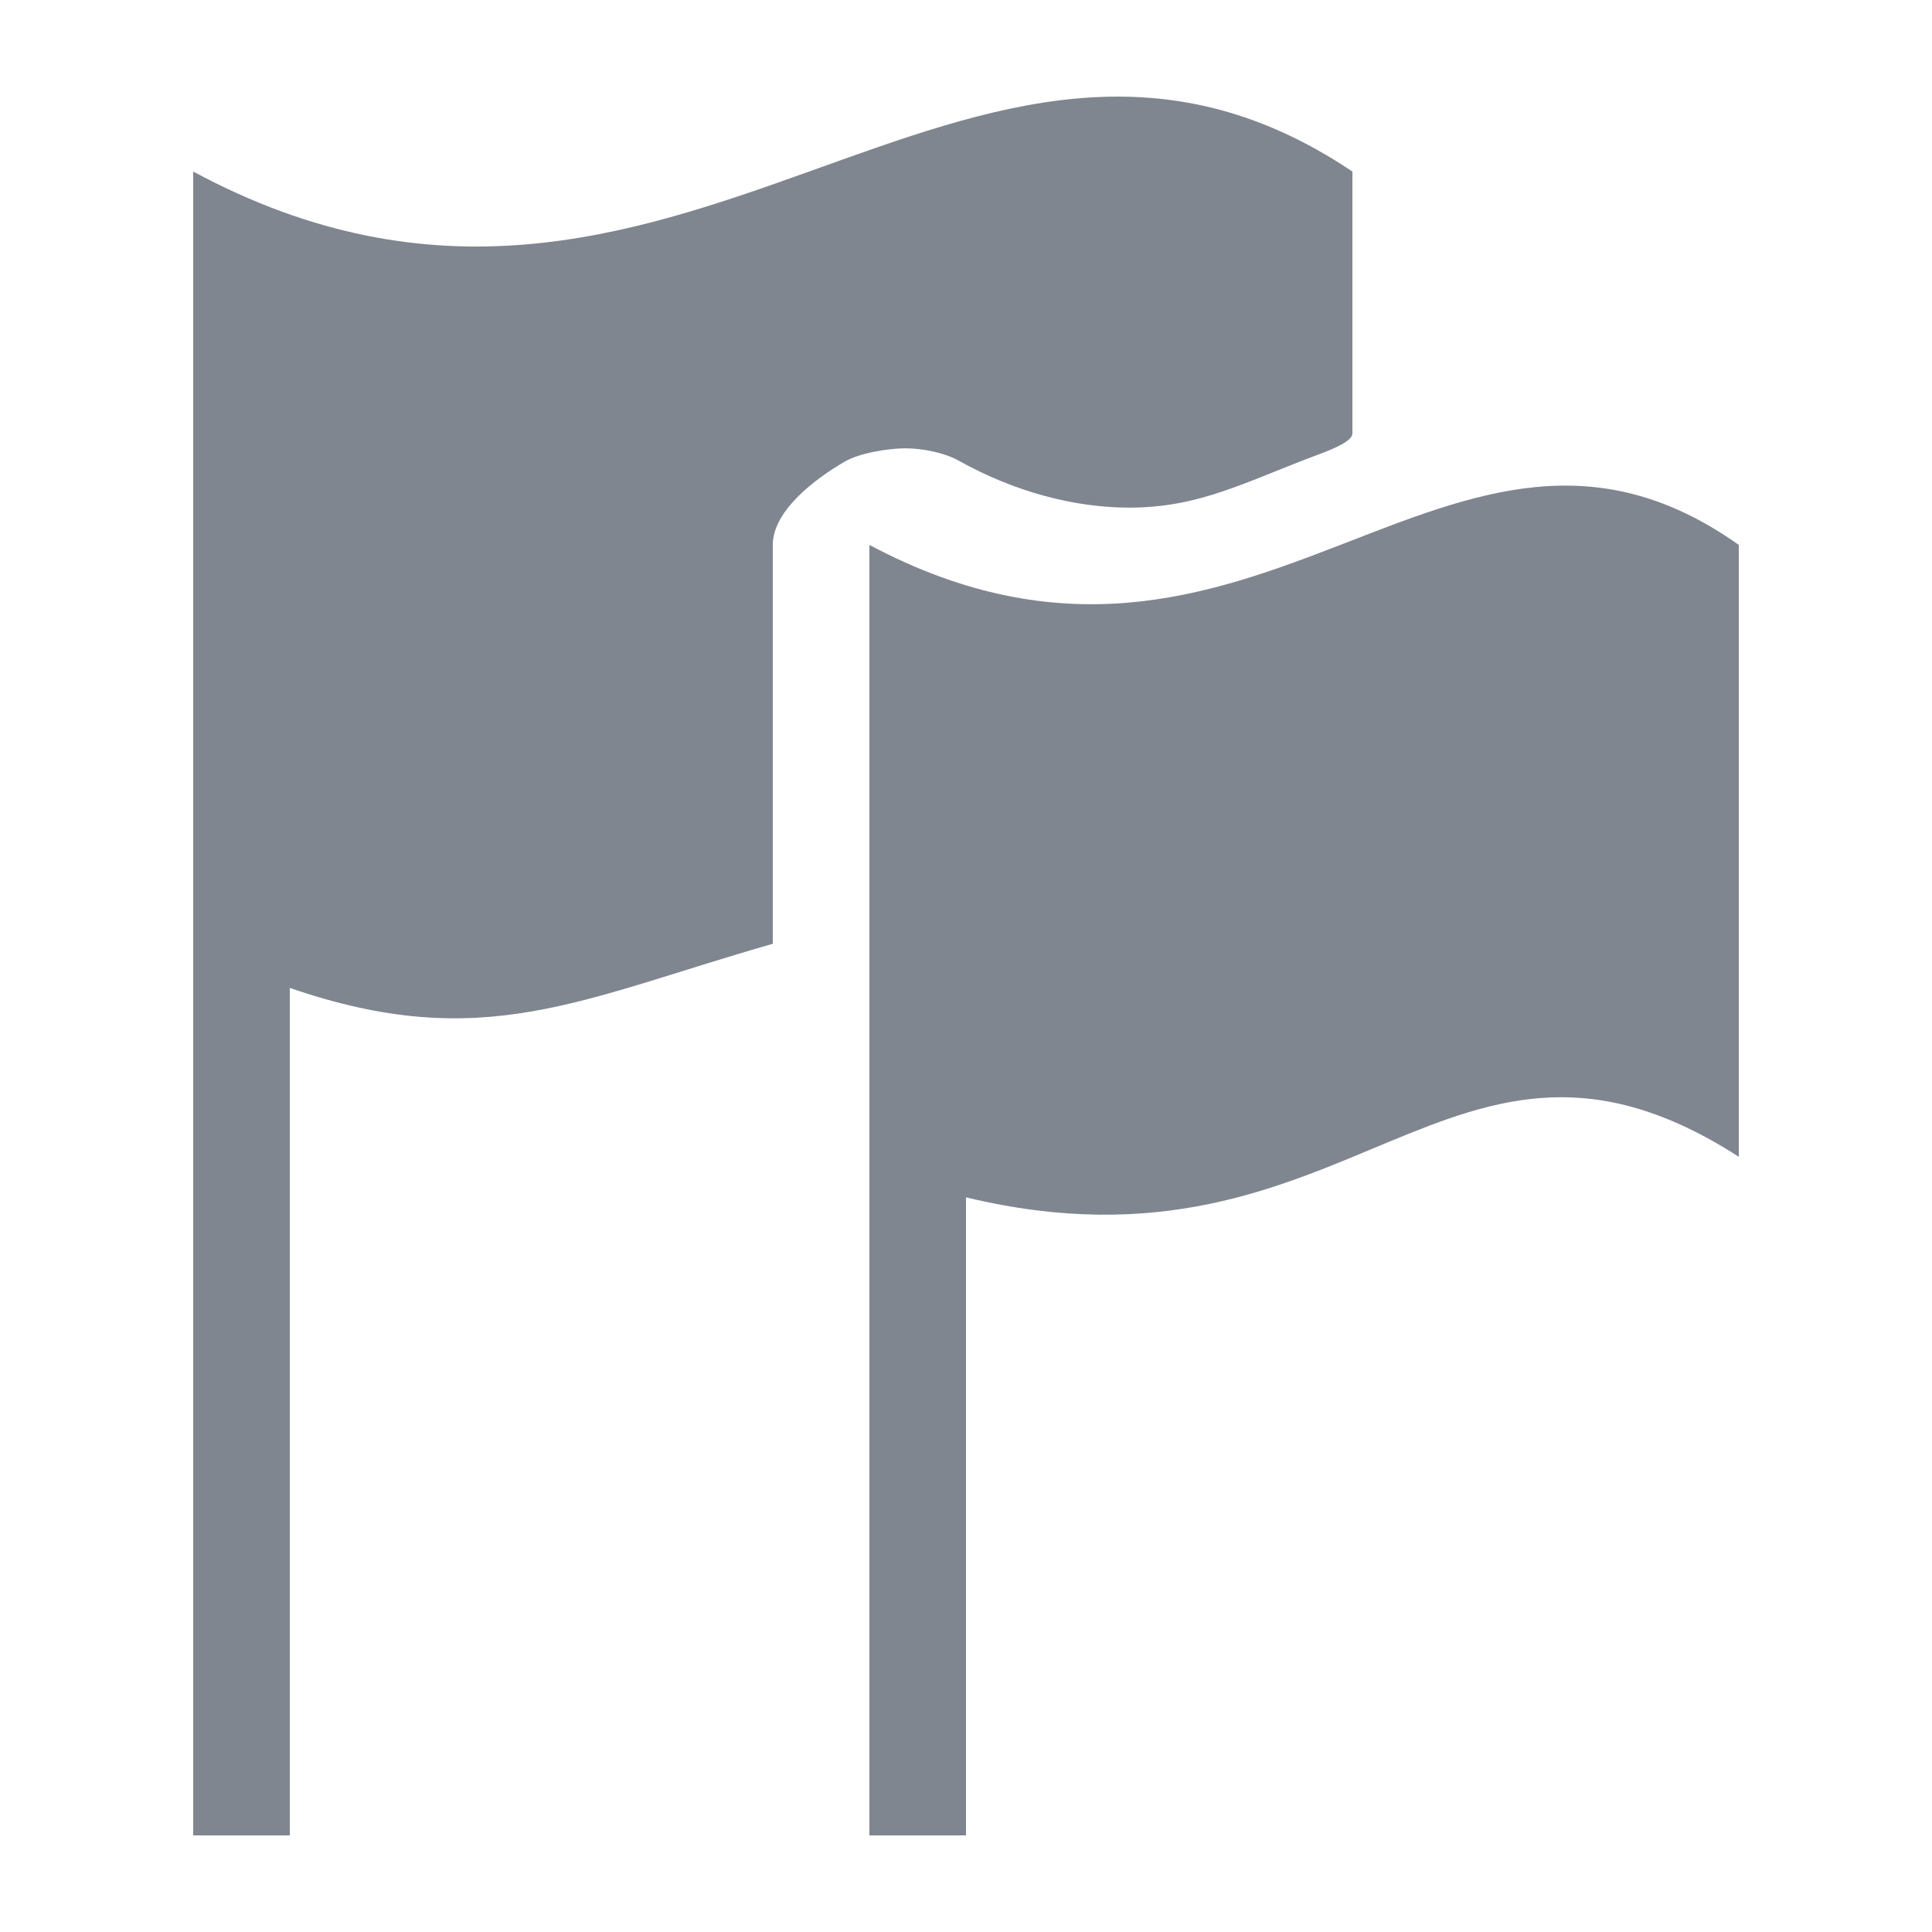
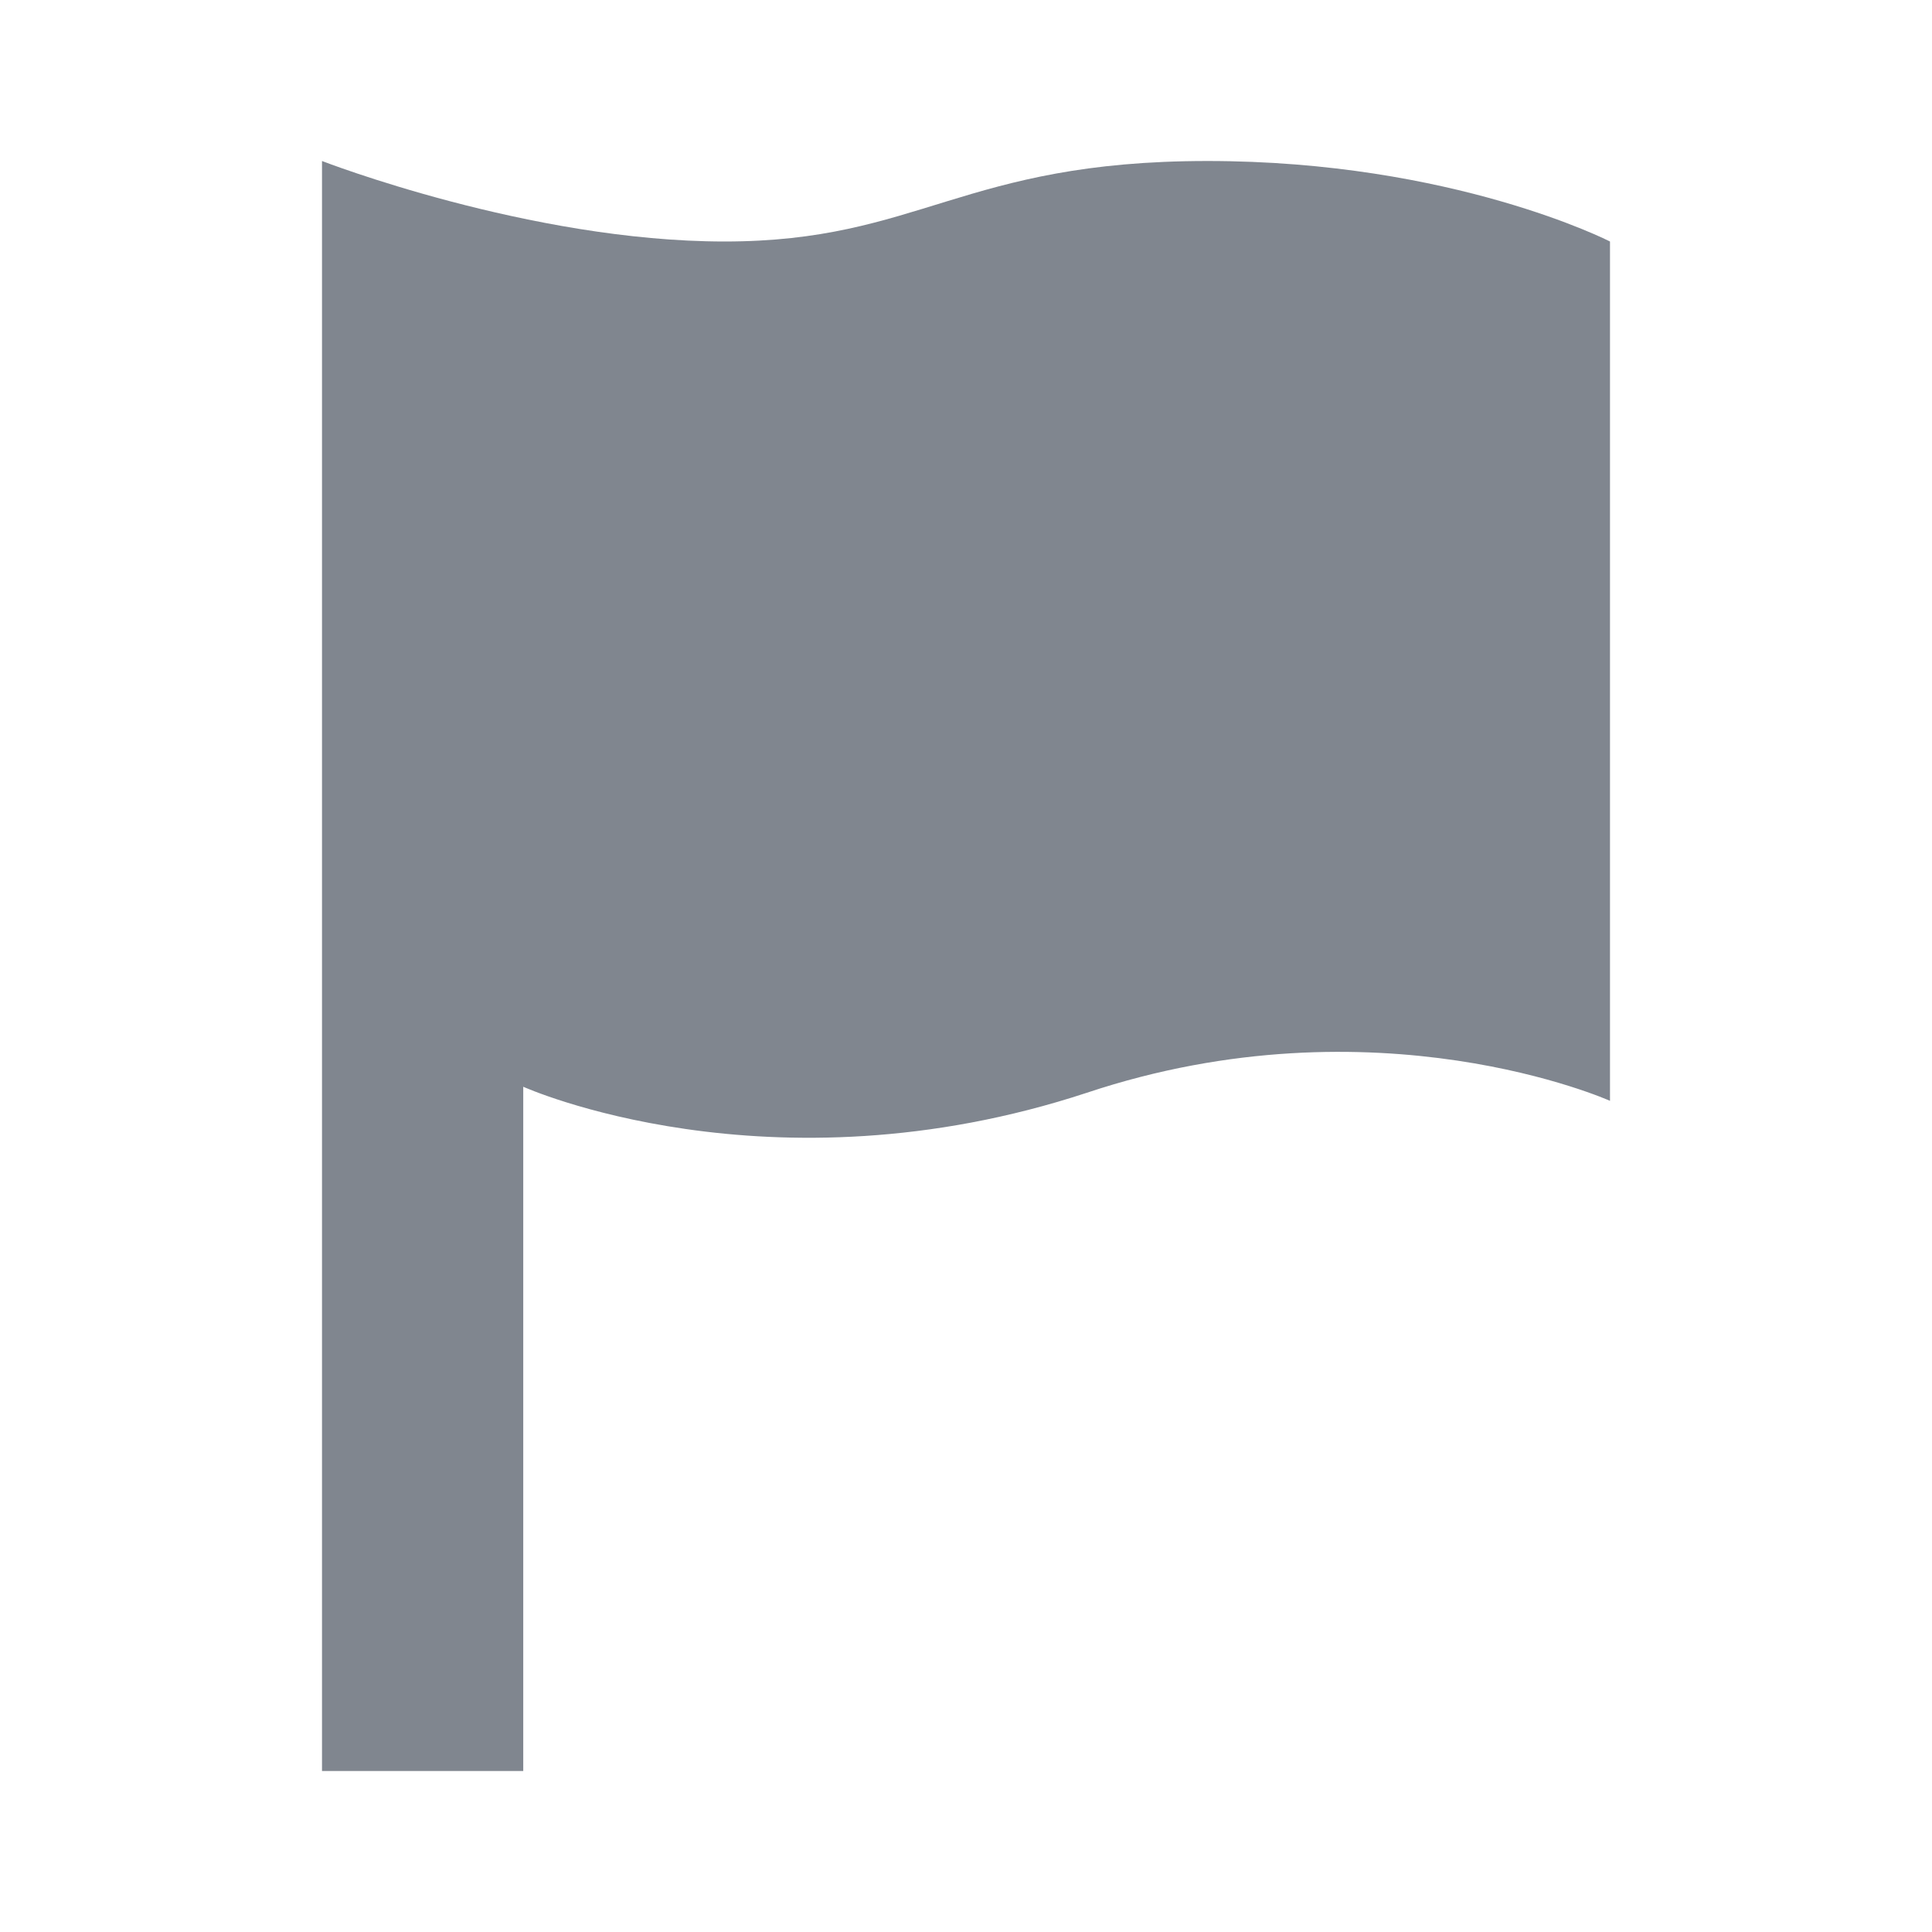
- <svg xmlns="http://www.w3.org/2000/svg" version="1.1" id="图层_1" x="0px" y="0px" width="20px" height="20px" viewBox="0 0 20 20" enable-background="new 0 0 20 20" xml:space="preserve">
-   <path fill="#80868F" d="M18,5.641c0,2.533,0,3.801,0,6.334c-3-1.932-4,1.383-8,0.42V19H9v-7.025l0,0c0-2.533,0-3.801,0-6.334  C13,7.768,15,3.514,18,5.641z M11.69,5.255c0.734,0,1.202-0.268,1.961-0.551C13.844,4.632,14,4.559,14,4.487c0-0.81,0-1.674,0-2.711  c-4-2.688-7,2.688-12,0c0,1.6,0,2.8,0,4v4V19h1v-8.773c2,0.688,3,0.115,5-0.457V5.641c0-0.355,0.437-0.683,0.744-0.862  C8.9,4.688,9.2,4.641,9.374,4.641c0.169,0,0.399,0.043,0.551,0.128C10.51,5.096,11.13,5.255,11.69,5.255z" />
+ <svg xmlns="http://www.w3.org/2000/svg" version="1.1" id="图层_1" x="0px" y="0px" viewBox="0 0 96 96" enable-background="new 0 0 96 96" xml:space="preserve">
+   <path fill="#80868F" d="M36,12c-9.7,0-20-4-20-4v80h10V54c0,0,12.2,5.5,28,0.3c14.4-4.8,26,0.4,26,0.4V12c0,0-7.8-4-20-4  S45.7,12,36,12z" />
</svg>
